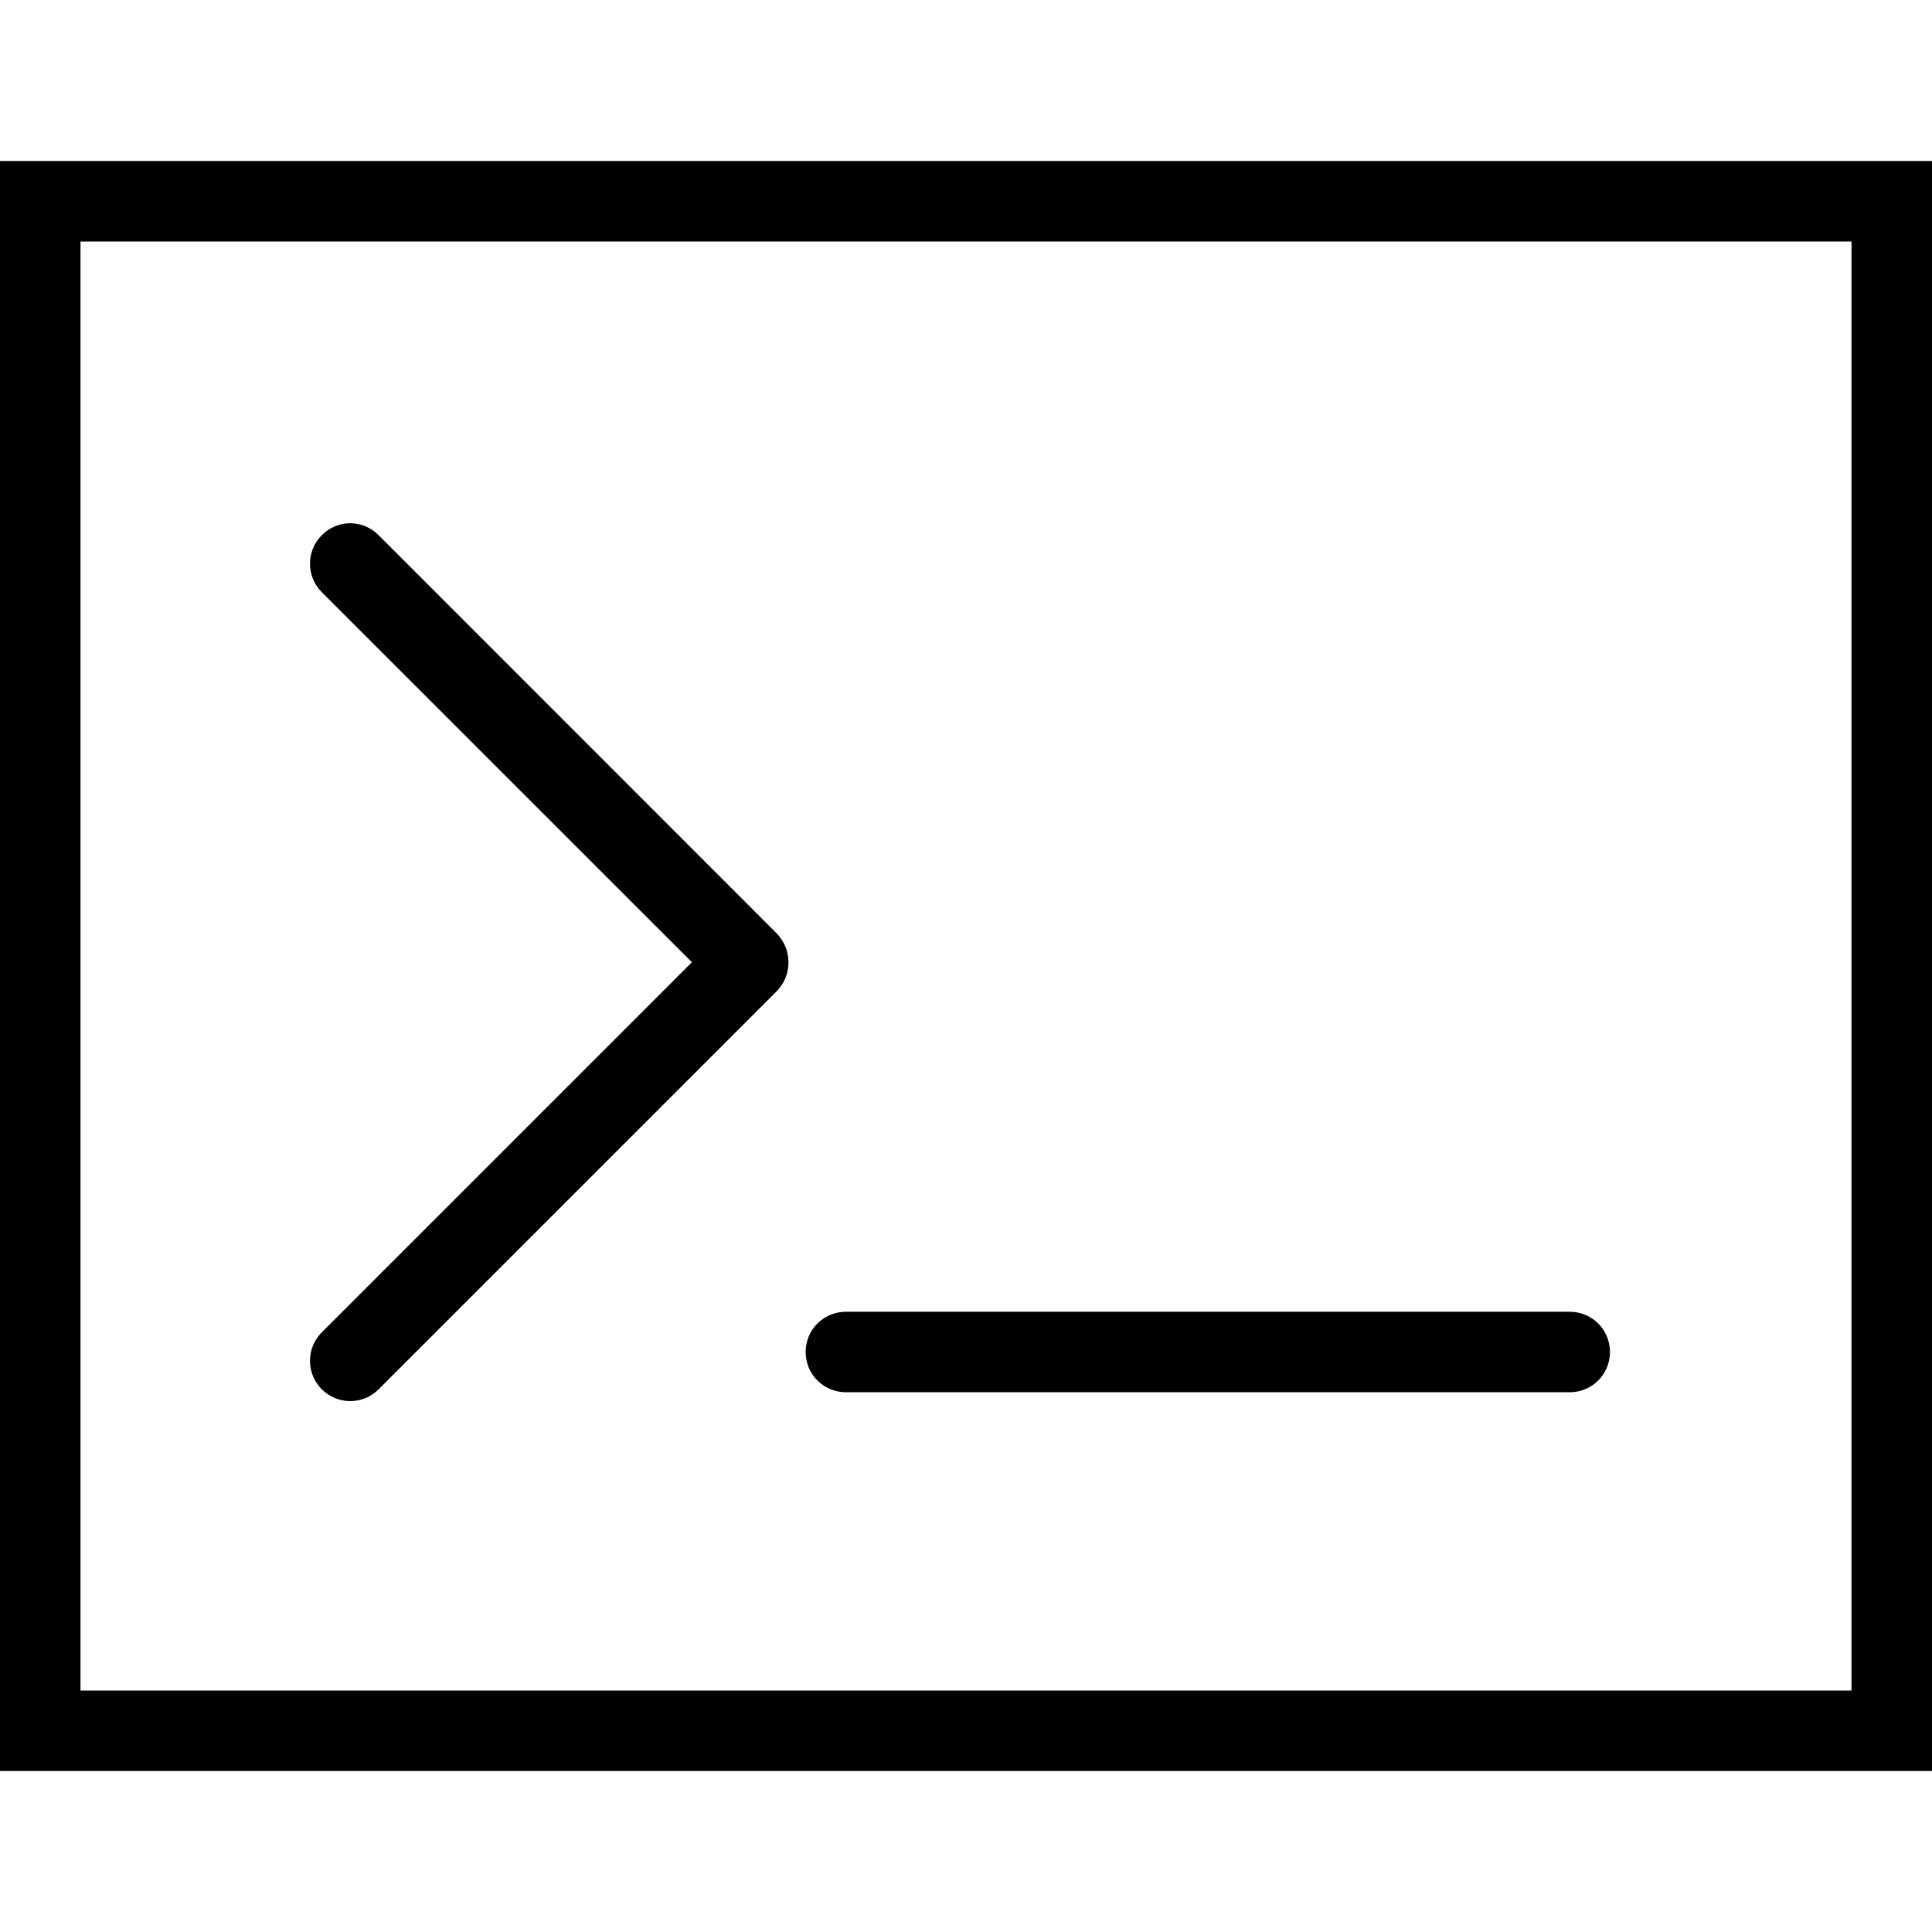
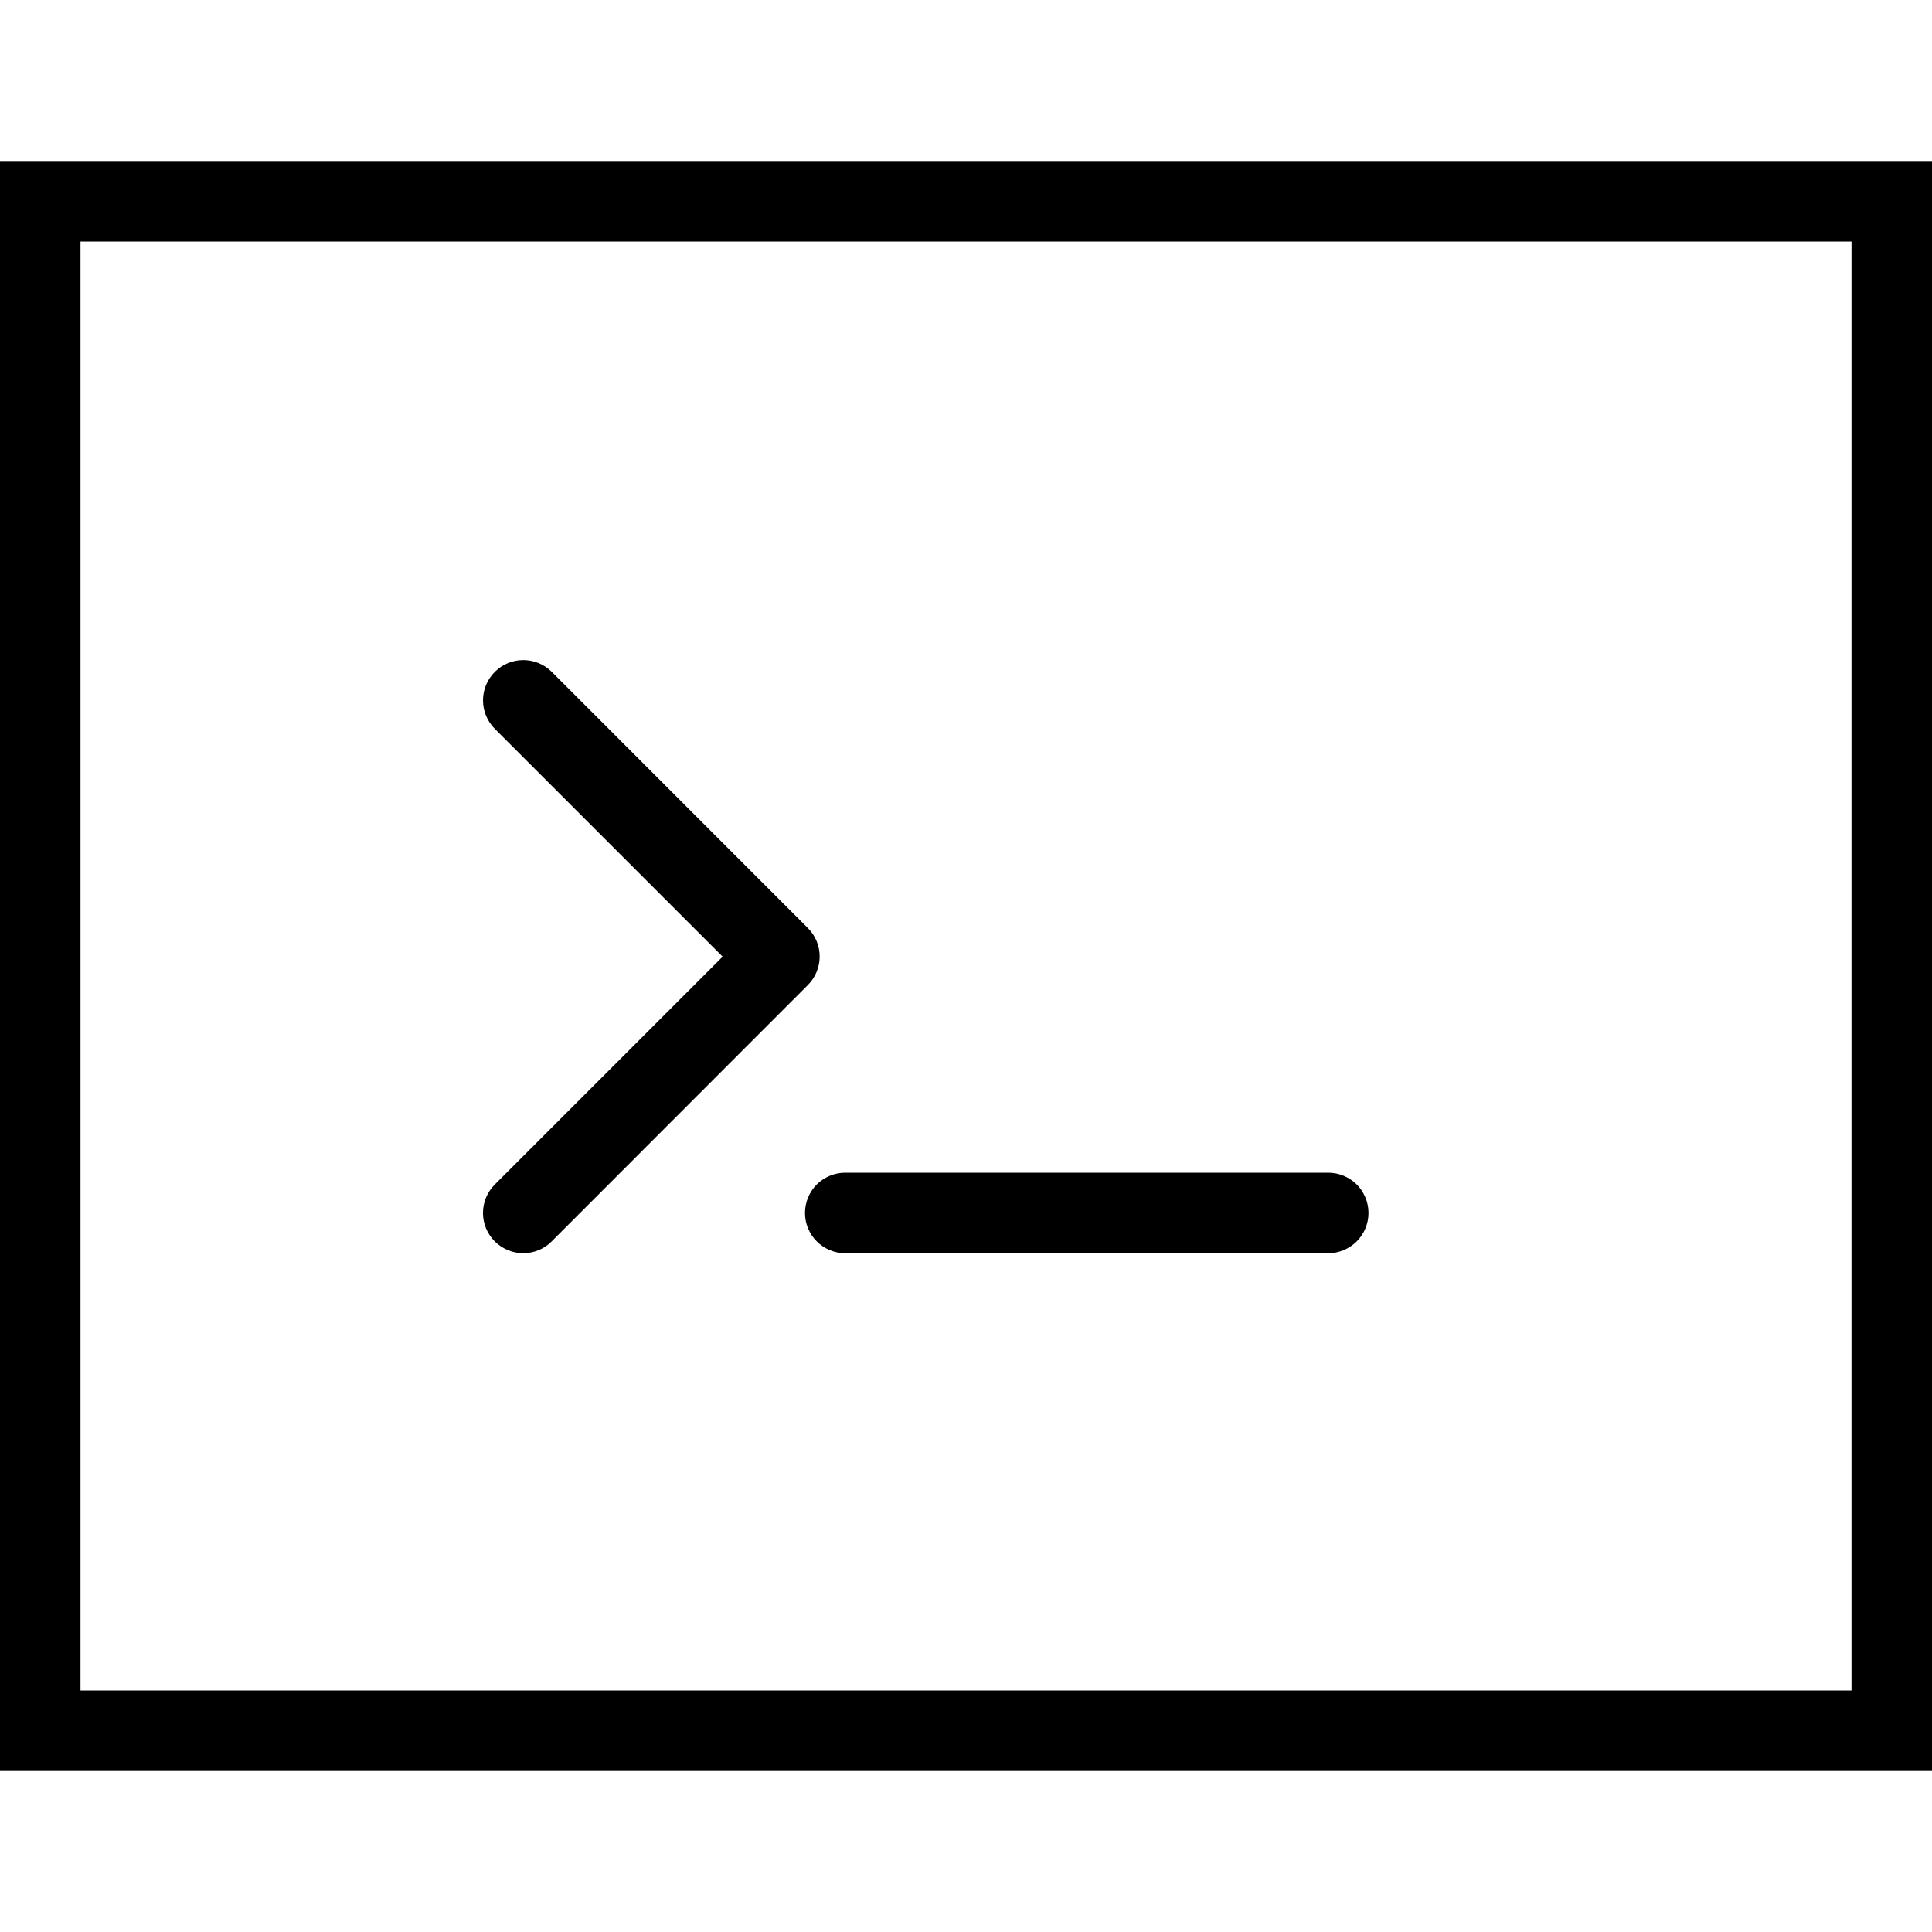
<svg xmlns="http://www.w3.org/2000/svg" width="100%" height="100%" viewBox="0 0 24 24" version="1.1" xml:space="preserve" style="fill-rule:evenodd;clip-rule:evenodd;stroke-linejoin:round;stroke-miterlimit:2;">
-   <path d="M0,2L0,22L24,22L24,2L0,2ZM1,3L23,3L23,21L1,21L1,3ZM8.595,11.953C8.595,11.953 5.13,15.419 3.997,16.551C3.802,16.746 3.802,17.063 3.997,17.258C4.192,17.454 4.509,17.454 4.704,17.258C5.717,16.246 8.619,13.343 9.644,12.318C9.845,12.118 9.845,11.792 9.644,11.591C8.619,10.565 5.711,7.656 4.701,6.646C4.608,6.553 4.482,6.5 4.351,6.5C4.219,6.5 4.093,6.553 4,6.646C3.999,6.647 3.998,6.648 3.997,6.649C3.802,6.844 3.802,7.16 3.997,7.356C5.13,8.488 8.595,11.953 8.595,11.953ZM20,16.795C20,16.662 19.947,16.535 19.854,16.441C19.76,16.348 19.633,16.295 19.5,16.295L10.508,16.295C10.375,16.295 10.248,16.348 10.154,16.441C10.06,16.535 10.008,16.662 10.008,16.795C10.008,16.928 10.06,17.055 10.154,17.149C10.248,17.242 10.375,17.295 10.508,17.295L19.5,17.295C19.633,17.295 19.76,17.242 19.854,17.149C19.947,17.055 20,16.928 20,16.795Z" style="fill:currentColor;fill-rule:nonzero;" />
+   <path d="M0,2L0,22L24,22L24,2L0,2ZM1,3L23,3L23,21L1,21L1,3ZM17,15.068C17,14.935 16.947,14.808 16.854,14.714C16.76,14.621 16.633,14.568 16.5,14.568C15.136,14.568 11.864,14.568 10.5,14.568C10.367,14.568 10.24,14.621 10.146,14.714C10.053,14.808 10,14.935 10,15.068C10,15.201 10.053,15.328 10.146,15.421C10.24,15.515 10.367,15.568 10.5,15.568C11.864,15.568 15.136,15.568 16.5,15.568C16.633,15.568 16.76,15.515 16.854,15.421C16.947,15.328 17,15.201 17,15.068ZM8.977,11.884C8.977,11.884 6.975,13.886 6.146,14.715C5.951,14.91 5.951,15.226 6.146,15.421C6.146,15.421 6.147,15.421 6.147,15.422C6.241,15.515 6.368,15.568 6.5,15.568C6.633,15.568 6.76,15.515 6.853,15.421C7.593,14.681 9.297,12.976 10.036,12.236C10.231,12.04 10.231,11.724 10.036,11.529C9.296,10.789 7.593,9.086 6.854,8.346C6.658,8.151 6.342,8.151 6.147,8.346C6.053,8.44 6,8.567 6,8.7C6,8.833 6.053,8.96 6.147,9.054C6.976,9.883 8.977,11.884 8.977,11.884Z" style="fill:currentColor;fill-rule:nonzero;" />
</svg>
